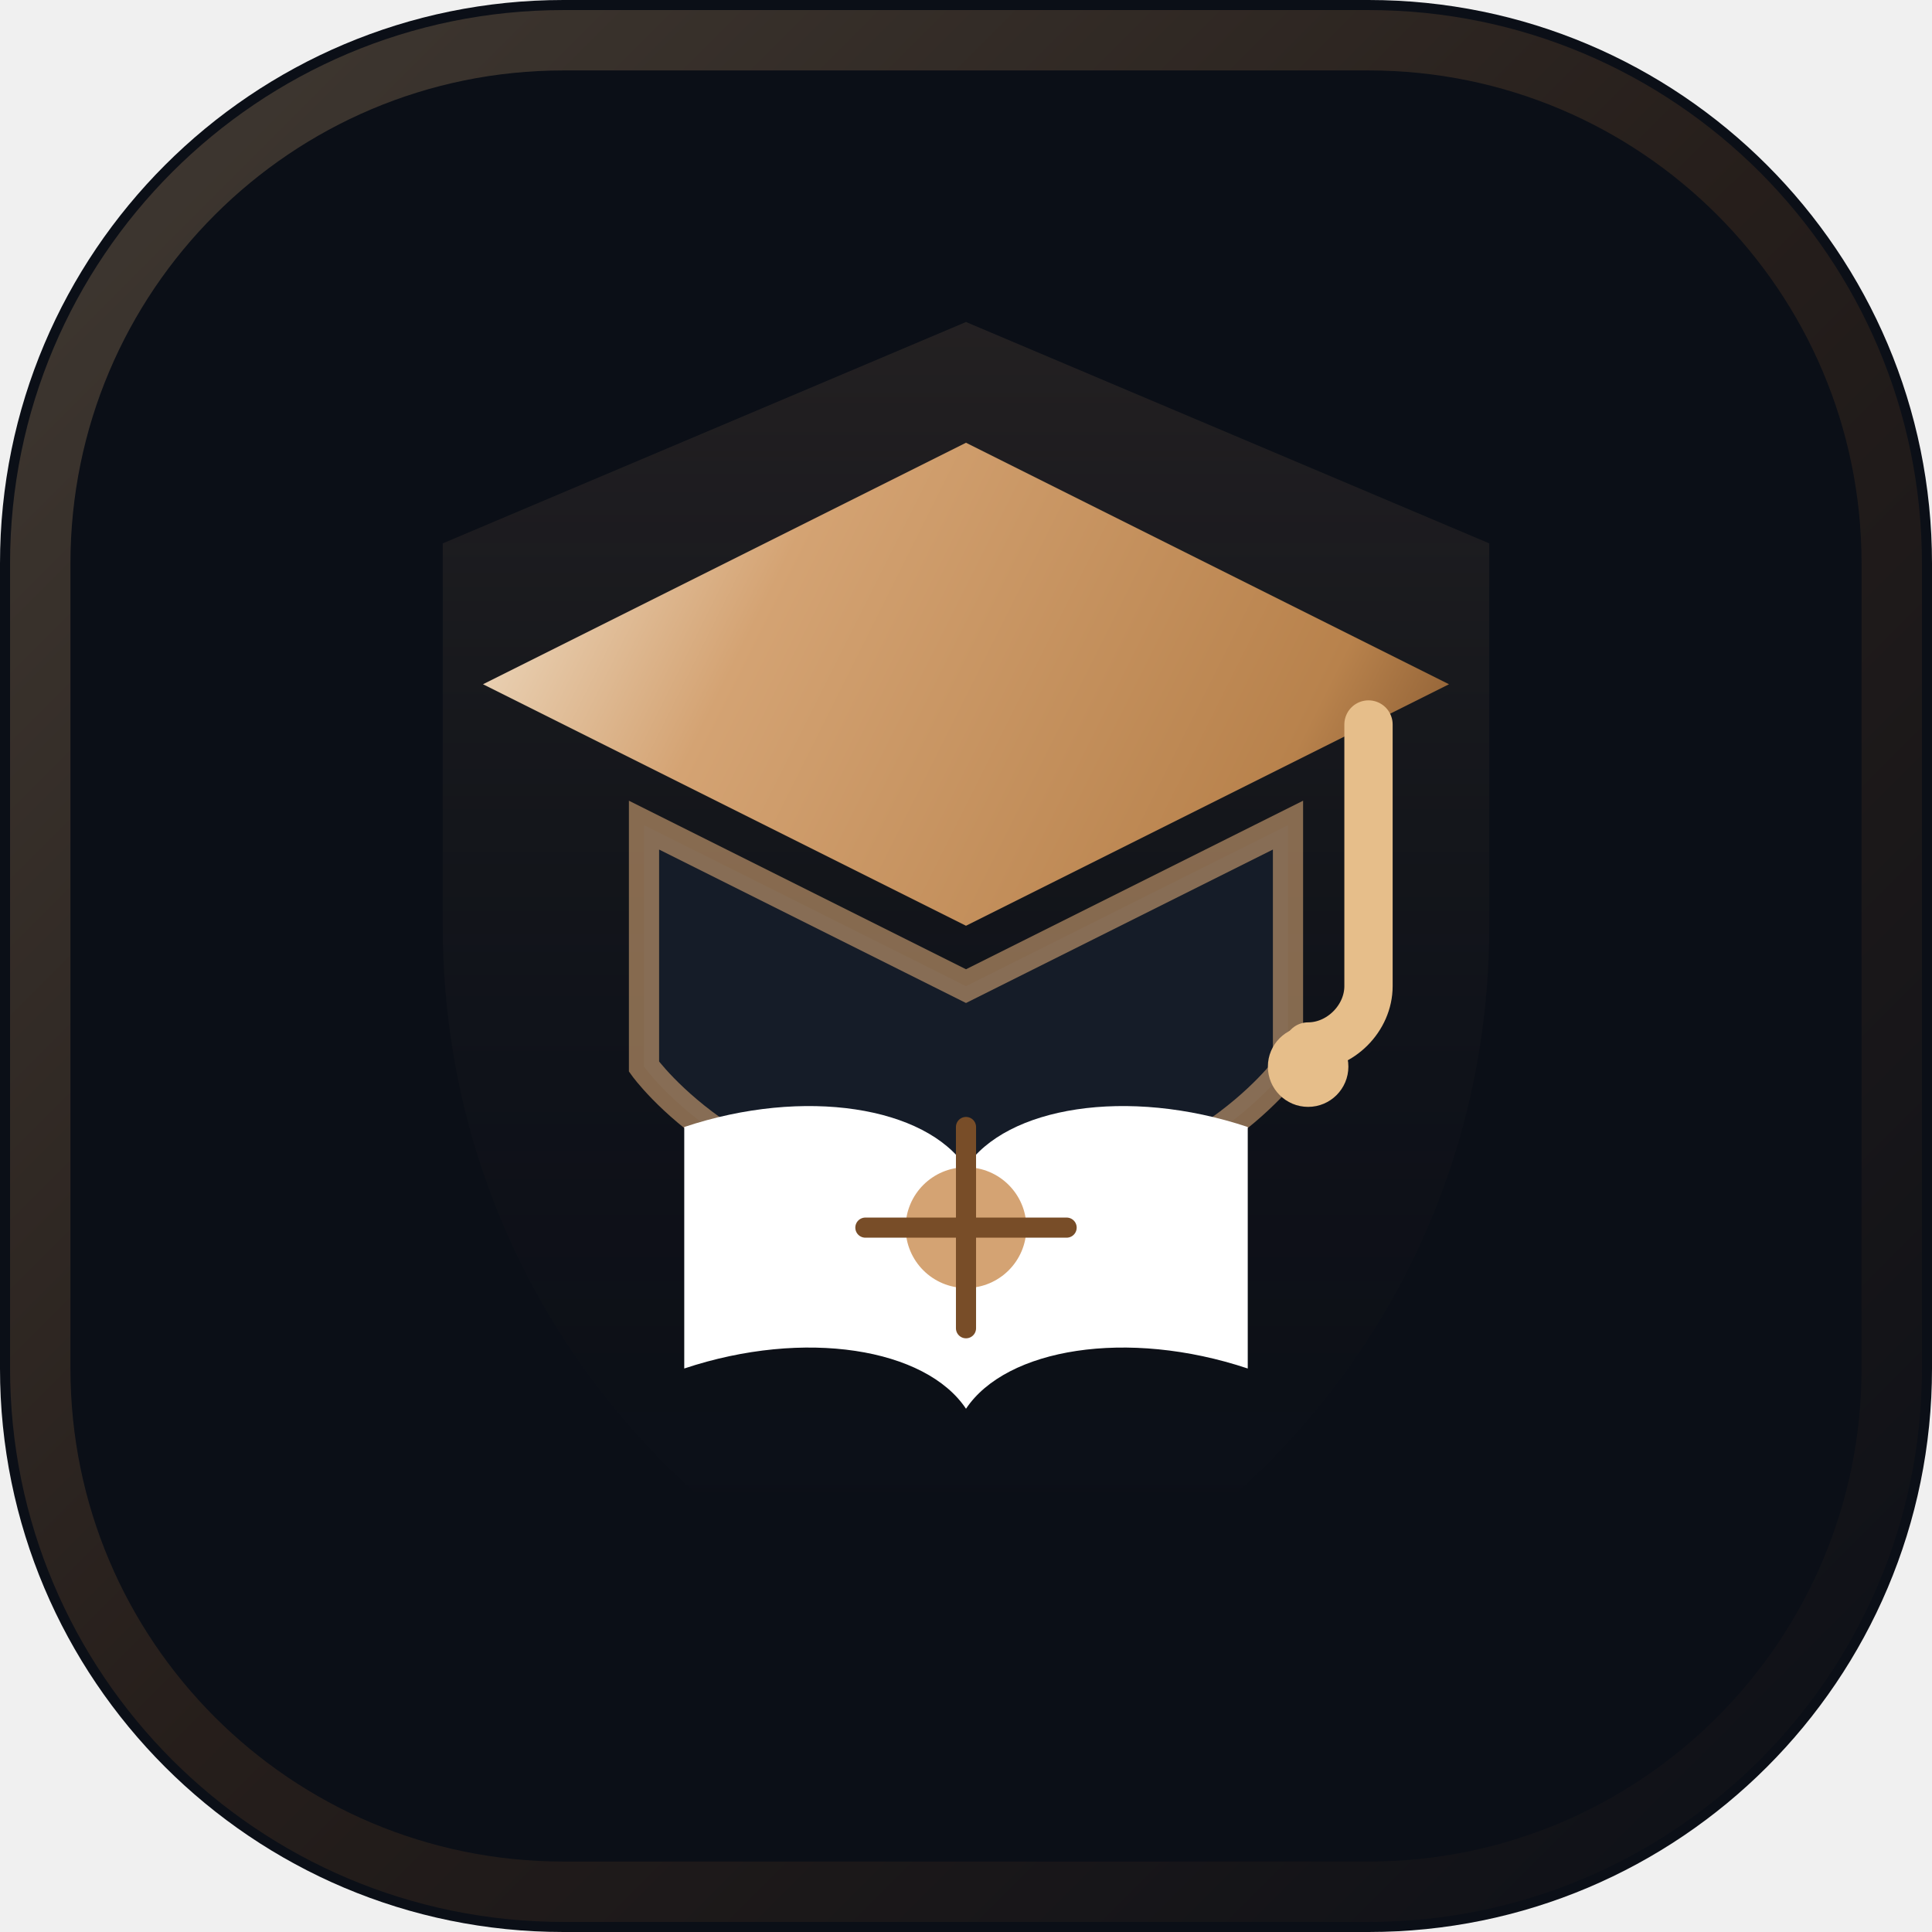
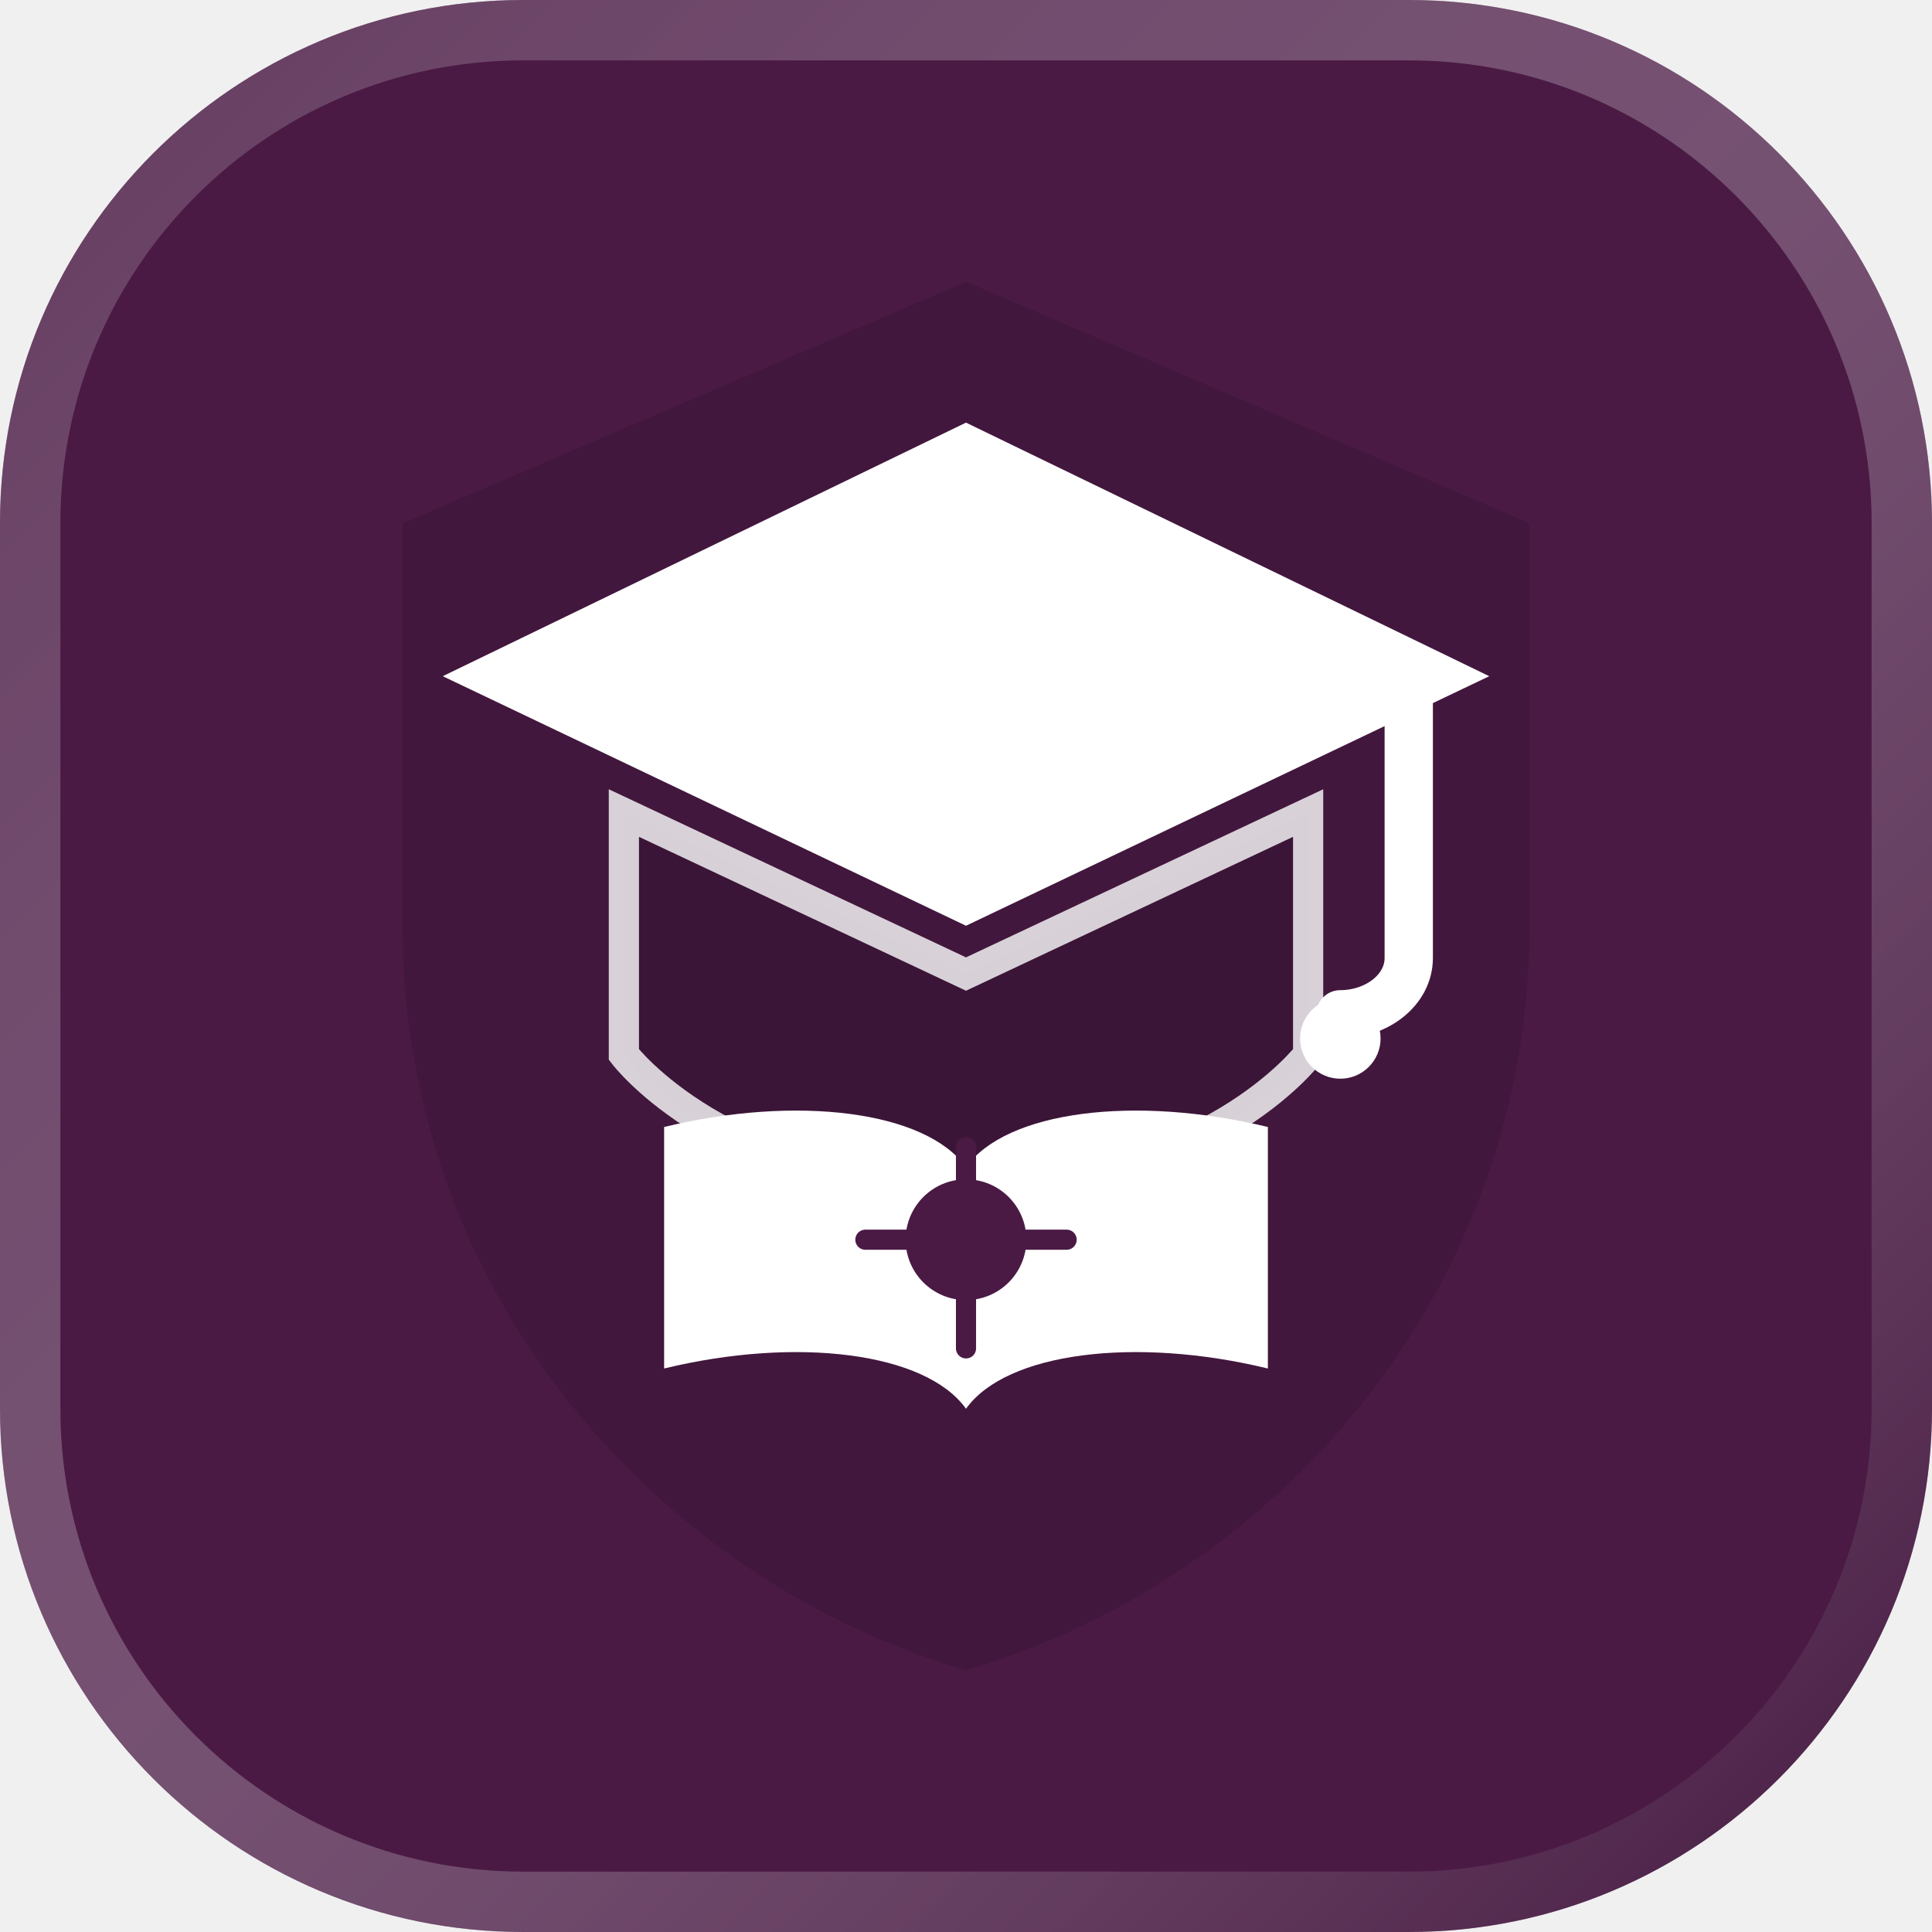
<svg xmlns="http://www.w3.org/2000/svg" viewBox="0 0 48 48" fill="none">
-   <rect width="48" height="48" rx="14" fill="#0B0F17" />
-   <rect x="1" y="1" width="46" height="46" rx="13" stroke="url(#crest_border)" stroke-width="1.5" stroke-opacity="0.25" />
-   <path d="M24 8L37 13.5V23C37 31.5 31.5 38.5 24 41C16.5 38.5 11 31.5 11 23V13.5L24 8Z" fill="url(#shield_glow)" fill-opacity="0.12" />
-   <path d="M24 11L36 17L24 23L12 17L24 11Z" fill="url(#gold_grad)" />
-   <path d="M16 20.5V26.5C16 26.5 18.5 30 24 30C29.5 30 32 26.5 32 26.5V20.5L24 24.5L16 20.5Z" fill="#151C28" stroke="#D4A373" stroke-width="0.75" stroke-opacity="0.6" />
-   <path d="M34 18V24.5C34 25.3 33.3 26 32.5 26" stroke="#E6BE8A" stroke-width="1.2" stroke-linecap="round" />
-   <circle cx="32.5" cy="26.5" r="1" fill="#E6BE8A" />
-   <path d="M17 28C20 27 23 27.5 24 29C25 27.5 28 27 31 28V34C28 33 25 33.5 24 35C23 33.5 20 33 17 34V28Z" fill="#FFFFFF" />
-   <circle cx="24" cy="30.5" r="1.5" fill="#D4A373" />
-   <path d="M24 28V33M21.5 30.5H26.5" stroke="#784D28" stroke-width="0.5" stroke-linecap="round" />
+   <rect width="48" height="48" rx="13" fill="#4A1A45" />
+   <rect x="0.75" y="0.75" width="46.5" height="46.5" rx="12.25" stroke="url(#brand_border_grad)" stroke-width="1.5" stroke-opacity="0.4" />
+   <path d="M24 7L38 13V23C38 32 31.8 39.2 24 41.5C16.2 39.2 10 32 10 23V13L24 7Z" fill="#3B1537" fill-opacity="0.5" />
+   <path d="M24 10.5L37 16.8L24 23L11 16.8L24 10.5Z" fill="#FFFFFF" />
+   <path d="M15.5 20.2V26.2C15.5 26.2 18 29.5 24 29.5C30 29.5 32.5 26.2 32.5 26.2V20.2L24 24.2L15.5 20.2Z" fill="#3B1537" stroke="#FFFFFF" stroke-width="0.75" stroke-opacity="0.8" />
+   <path d="M35 17.5V23.8C35 24.6 34.2 25.2 33.3 25.2" stroke="#FFFFFF" stroke-width="1.2" stroke-linecap="round" />
+   <circle cx="33.3" cy="25.8" r="1" fill="#FFFFFF" />
+   <path d="M16.5 28C19.8 27.2 23 27.6 24 29C25 27.6 28.2 27.2 31.5 28V34C28.2 33.2 25 33.6 24 35C23 33.6 19.8 33.2 16.5 34V28Z" fill="#FFFFFF" />
+   <circle cx="24" cy="30.8" r="1.5" fill="#4A1A45" />
+   <path d="M24 28.5V33.5M21.5 30.8H26.5" stroke="#4A1A45" stroke-width="0.5" stroke-linecap="round" />
  <defs>
-     <linearGradient id="crest_border" x1="0" y1="0" x2="48" y2="48" gradientUnits="userSpaceOnUse">
-       <stop stop-color="#E6BE8A" />
-       <stop offset="0.5" stop-color="#784D28" />
-       <stop offset="1" stop-color="#0B0F17" />
-     </linearGradient>
-     <linearGradient id="shield_glow" x1="24" y1="8" x2="24" y2="41" gradientUnits="userSpaceOnUse">
-       <stop stop-color="#D4A373" />
-       <stop offset="1" stop-color="#0B0F17" stop-opacity="0" />
-     </linearGradient>
-     <linearGradient id="gold_grad" x1="12" y1="11" x2="36" y2="23" gradientUnits="userSpaceOnUse">
-       <stop stop-color="#F3E5D0" />
-       <stop offset="0.3" stop-color="#D4A373" />
-       <stop offset="0.8" stop-color="#B8824C" />
-       <stop offset="1" stop-color="#784D28" />
+     <linearGradient id="brand_border_grad" x1="0" y1="0" x2="48" y2="48" gradientUnits="userSpaceOnUse">
+       <stop stop-color="#896A86" />
+       <stop offset="0.5" stop-color="#FFFFFF" stop-opacity="0.6" />
+       <stop offset="1" stop-color="#3B1537" />
    </linearGradient>
  </defs>
</svg>
